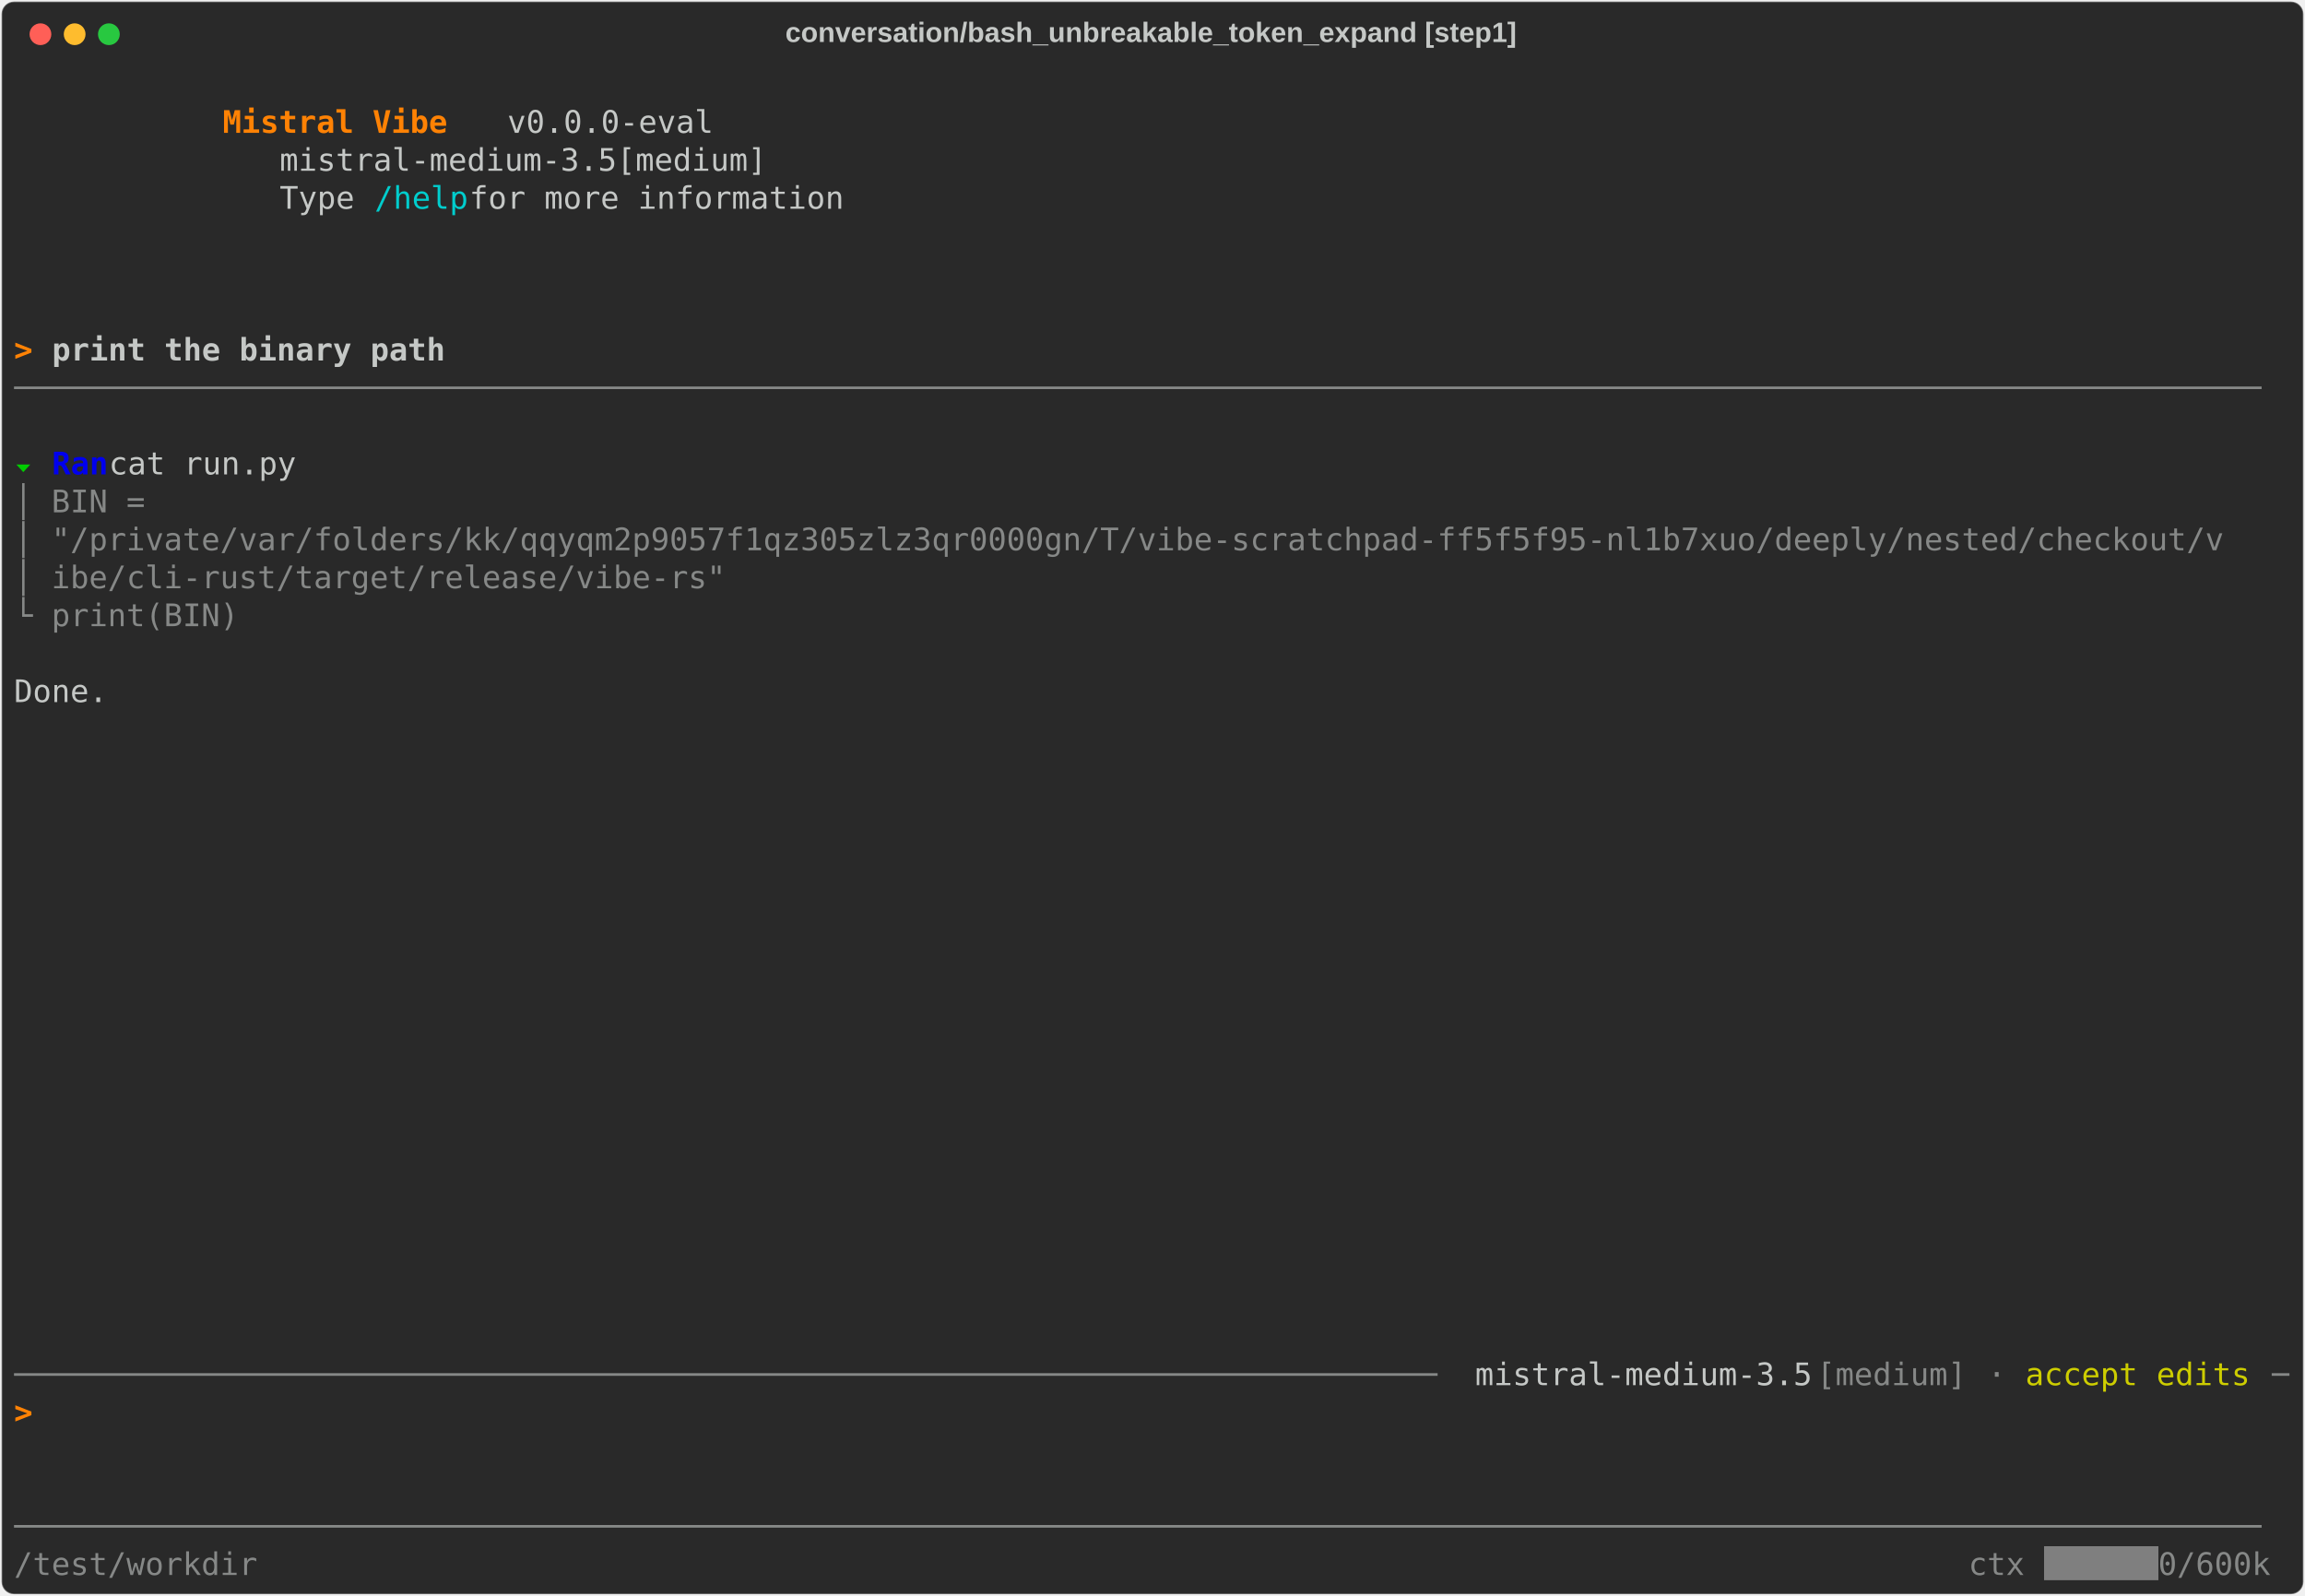
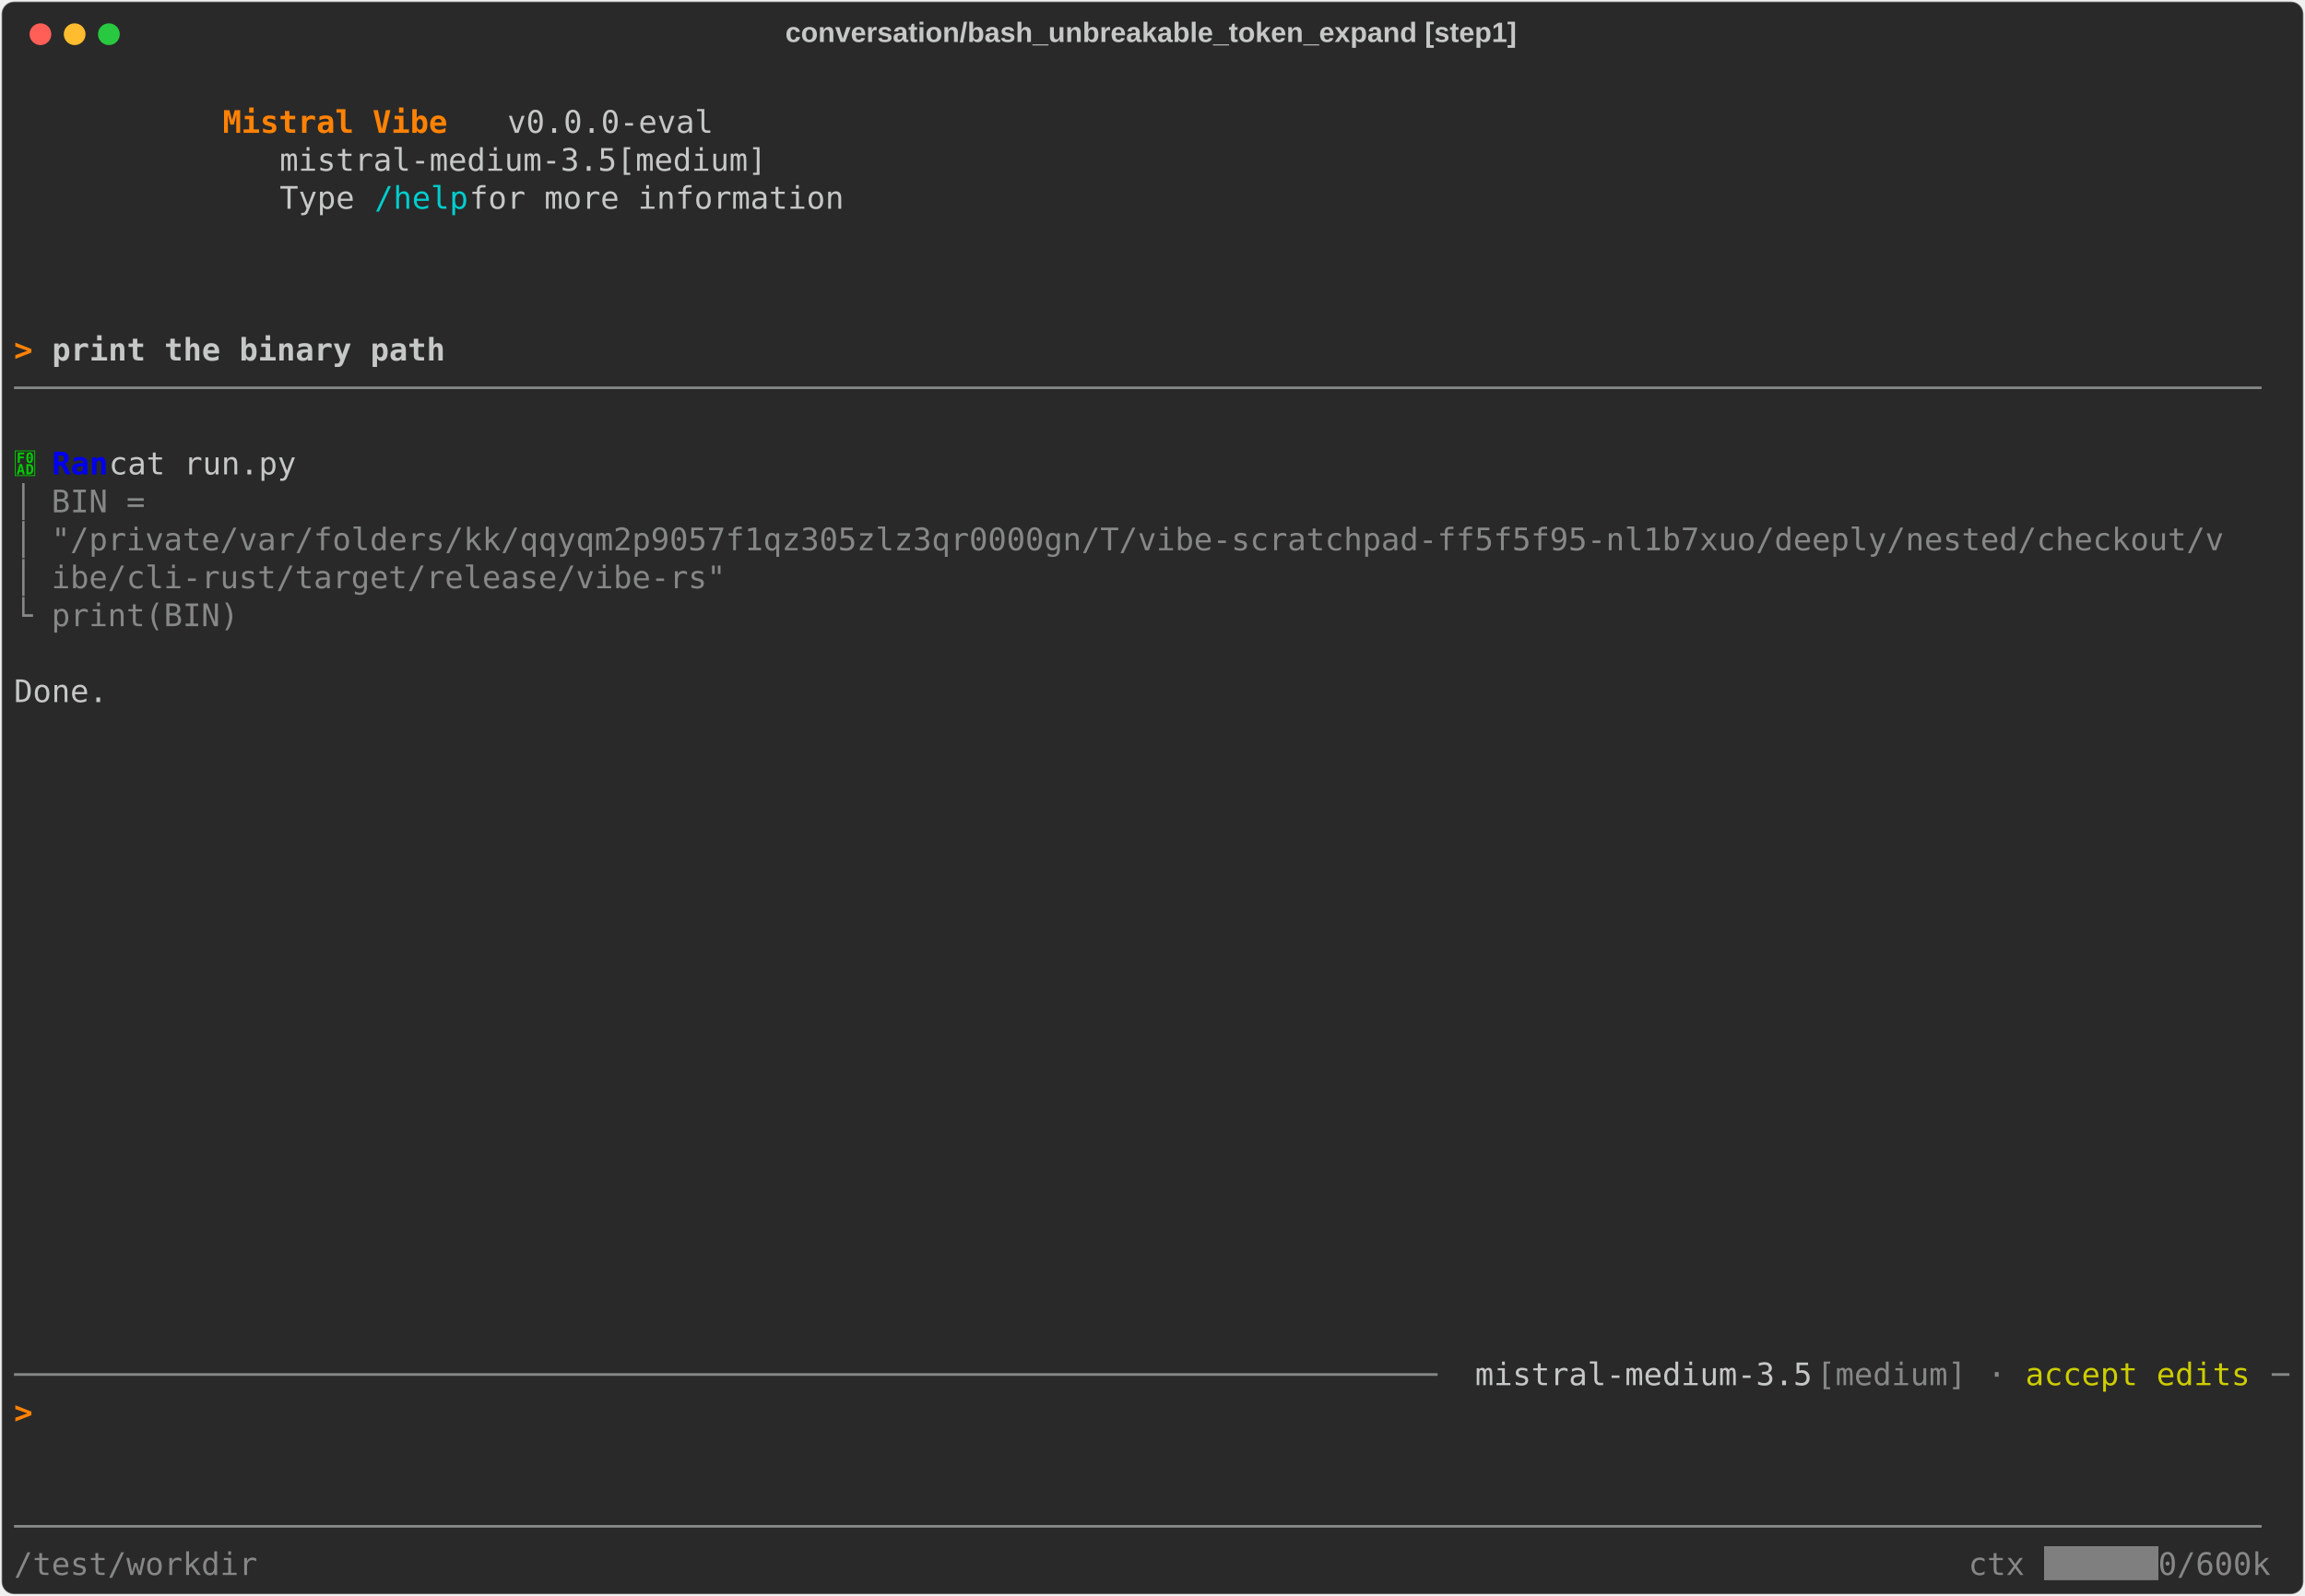
<svg xmlns="http://www.w3.org/2000/svg" class="rich-terminal" viewBox="0 0 1482 1026.0">
  <style>

    @font-face {
        font-family: "Fira Code";
        src: local("FiraCode-Regular"),
                url("https://cdnjs.cloudflare.com/ajax/libs/firacode/6.2.0/woff2/FiraCode-Regular.woff2") format("woff2"),
                url("https://cdnjs.cloudflare.com/ajax/libs/firacode/6.2.0/woff/FiraCode-Regular.woff") format("woff");
        font-style: normal;
        font-weight: 400;
    }
    @font-face {
        font-family: "Fira Code";
        src: local("FiraCode-Bold"),
                url("https://cdnjs.cloudflare.com/ajax/libs/firacode/6.2.0/woff2/FiraCode-Bold.woff2") format("woff2"),
                url("https://cdnjs.cloudflare.com/ajax/libs/firacode/6.2.0/woff/FiraCode-Bold.woff") format("woff");
        font-style: bold;
        font-weight: 700;
    }

    .vibe-matrix {
        font-family: Fira Code, monospace;
        font-size: 20px;
        line-height: 24.4px;
        font-variant-east-asian: full-width;
    }

    .vibe-title {
        font-size: 18px;
        font-weight: bold;
        font-family: arial;
    }

    .vibe-r1 { fill: #c5c8c6 }
.vibe-r2 { fill: #ff8204;font-weight: bold }
.vibe-r3 { fill: #00cdcd }
.vibe-r4 { fill: #c5c8c6;font-weight: bold }
.vibe-r5 { fill: #868887 }
- .vibe-r6 { fill: #00cd00 }
+ .vibe-r6 { fill: #00cd00;font-weight: bold }
.vibe-r7 { fill: #0000ee;font-weight: bold }
.vibe-r8 { fill: #cdcd00 }
.vibe-r9 { fill: #000000 }
.vibe-r10 { fill: #ffffff }
    </style>
  <defs>
    <clipPath id="vibe-clip-terminal">
      <rect x="0" y="0" width="1463.0" height="975.0" />
    </clipPath>
    <clipPath id="vibe-line-0">
      <rect x="0" y="1.5" width="1464" height="24.65" />
    </clipPath>
    <clipPath id="vibe-line-1">
      <rect x="0" y="25.9" width="1464" height="24.65" />
    </clipPath>
    <clipPath id="vibe-line-2">
      <rect x="0" y="50.3" width="1464" height="24.65" />
    </clipPath>
    <clipPath id="vibe-line-3">
      <rect x="0" y="74.7" width="1464" height="24.65" />
    </clipPath>
    <clipPath id="vibe-line-4">
      <rect x="0" y="99.1" width="1464" height="24.65" />
    </clipPath>
    <clipPath id="vibe-line-5">
      <rect x="0" y="123.5" width="1464" height="24.65" />
    </clipPath>
    <clipPath id="vibe-line-6">
      <rect x="0" y="147.9" width="1464" height="24.65" />
    </clipPath>
    <clipPath id="vibe-line-7">
      <rect x="0" y="172.3" width="1464" height="24.65" />
    </clipPath>
    <clipPath id="vibe-line-8">
      <rect x="0" y="196.7" width="1464" height="24.65" />
    </clipPath>
    <clipPath id="vibe-line-9">
      <rect x="0" y="221.1" width="1464" height="24.65" />
    </clipPath>
    <clipPath id="vibe-line-10">
      <rect x="0" y="245.5" width="1464" height="24.65" />
    </clipPath>
    <clipPath id="vibe-line-11">
      <rect x="0" y="269.9" width="1464" height="24.65" />
    </clipPath>
    <clipPath id="vibe-line-12">
      <rect x="0" y="294.3" width="1464" height="24.65" />
    </clipPath>
    <clipPath id="vibe-line-13">
      <rect x="0" y="318.7" width="1464" height="24.65" />
    </clipPath>
    <clipPath id="vibe-line-14">
      <rect x="0" y="343.1" width="1464" height="24.65" />
    </clipPath>
    <clipPath id="vibe-line-15">
      <rect x="0" y="367.5" width="1464" height="24.65" />
    </clipPath>
    <clipPath id="vibe-line-16">
      <rect x="0" y="391.9" width="1464" height="24.65" />
    </clipPath>
    <clipPath id="vibe-line-17">
      <rect x="0" y="416.3" width="1464" height="24.65" />
    </clipPath>
    <clipPath id="vibe-line-18">
      <rect x="0" y="440.7" width="1464" height="24.65" />
    </clipPath>
    <clipPath id="vibe-line-19">
      <rect x="0" y="465.1" width="1464" height="24.65" />
    </clipPath>
    <clipPath id="vibe-line-20">
      <rect x="0" y="489.5" width="1464" height="24.65" />
    </clipPath>
    <clipPath id="vibe-line-21">
      <rect x="0" y="513.9" width="1464" height="24.65" />
    </clipPath>
    <clipPath id="vibe-line-22">
      <rect x="0" y="538.3" width="1464" height="24.65" />
    </clipPath>
    <clipPath id="vibe-line-23">
      <rect x="0" y="562.7" width="1464" height="24.65" />
    </clipPath>
    <clipPath id="vibe-line-24">
      <rect x="0" y="587.1" width="1464" height="24.65" />
    </clipPath>
    <clipPath id="vibe-line-25">
      <rect x="0" y="611.5" width="1464" height="24.65" />
    </clipPath>
    <clipPath id="vibe-line-26">
      <rect x="0" y="635.9" width="1464" height="24.65" />
    </clipPath>
    <clipPath id="vibe-line-27">
      <rect x="0" y="660.3" width="1464" height="24.65" />
    </clipPath>
    <clipPath id="vibe-line-28">
      <rect x="0" y="684.7" width="1464" height="24.65" />
    </clipPath>
    <clipPath id="vibe-line-29">
      <rect x="0" y="709.1" width="1464" height="24.65" />
    </clipPath>
    <clipPath id="vibe-line-30">
      <rect x="0" y="733.5" width="1464" height="24.65" />
    </clipPath>
    <clipPath id="vibe-line-31">
      <rect x="0" y="757.9" width="1464" height="24.65" />
    </clipPath>
    <clipPath id="vibe-line-32">
      <rect x="0" y="782.3" width="1464" height="24.65" />
    </clipPath>
    <clipPath id="vibe-line-33">
      <rect x="0" y="806.7" width="1464" height="24.65" />
    </clipPath>
    <clipPath id="vibe-line-34">
      <rect x="0" y="831.1" width="1464" height="24.65" />
    </clipPath>
    <clipPath id="vibe-line-35">
      <rect x="0" y="855.5" width="1464" height="24.65" />
    </clipPath>
    <clipPath id="vibe-line-36">
      <rect x="0" y="879.9" width="1464" height="24.65" />
    </clipPath>
    <clipPath id="vibe-line-37">
      <rect x="0" y="904.3" width="1464" height="24.65" />
    </clipPath>
    <clipPath id="vibe-line-38">
      <rect x="0" y="928.7" width="1464" height="24.65" />
    </clipPath>
  </defs>
  <rect fill="#292929" stroke="rgba(255,255,255,0.35)" stroke-width="1" x="1" y="1" width="1480" height="1024" rx="8" />
  <text class="vibe-title" fill="#c5c8c6" text-anchor="middle" x="740" y="27">conversation/bash_unbreakable_token_expand [step1]</text>
  <g transform="translate(26,22)">
    <circle cx="0" cy="0" r="7" fill="#ff5f57" />
    <circle cx="22" cy="0" r="7" fill="#febc2e" />
    <circle cx="44" cy="0" r="7" fill="#28c840" />
  </g>
  <g transform="translate(9, 41)" clip-path="url(#vibe-clip-terminal)">
    <rect fill="#7f7f7f" x="1305.4" y="953.1" width="73.2" height="24.65" shape-rendering="crispEdges" />
    <g class="vibe-matrix">
      <text class="vibe-r1" x="1464" y="20" textLength="12.2" clip-path="url(#vibe-line-0)">
</text>
      <text class="vibe-r2" x="134.2 146.4 158.6 170.8 183 195.2 207.4 219.6 231.8 244 256.2 268.4 280.6 292.8 305" y="44.4" clip-path="url(#vibe-line-1)" style="font-variant-ligatures:none;font-kerning:none">   Mistral Vibe</text>
      <text class="vibe-r1" x="317.2 329.4 341.6 353.8 366 378.2 390.4 402.6 414.8 427 439.2 451.4 463.6 475.8 488 500.2 512.4 524.6 536.8 549 561.2 573.4 585.6 597.8 610 622.2 634.4 646.6 658.8 671 683.2 695.4 707.6 719.8 732 744.2 756.4 768.6 780.8 793 805.2 817.4 829.6 841.8 854 866.2 878.4 890.6 902.8 915 927.2 939.4 951.6 963.8 976 988.2 1000.4 1012.6 1024.8 1037 1049.2 1061.4 1073.6 1085.8 1098 1110.2 1122.4 1134.6 1146.8 1159 1171.2 1183.4 1195.6 1207.8 1220 1232.2 1244.4 1256.6 1268.8 1281 1293.2 1305.4 1317.6 1329.8 1342 1354.2 1366.4 1378.6 1390.8 1403 1415.2 1427.4 1439.6 1451.8" y="44.4" clip-path="url(#vibe-line-1)" style="font-variant-ligatures:none;font-kerning:none"> v0.0.0-eval                                                                                  </text>
      <text class="vibe-r1" x="1464" y="44.4" textLength="12.2" clip-path="url(#vibe-line-1)">
</text>
      <text class="vibe-r1" x="170.8 183 195.2 207.4 219.6 231.8 244 256.2 268.4 280.6 292.8 305 317.2 329.4 341.6 353.8 366 378.2 390.4 402.6 414.8 427 439.2 451.4 463.6 475.8 488 500.2 512.4 524.6 536.8 549 561.2 573.4 585.6 597.8 610 622.2 634.4 646.6 658.8 671 683.2 695.4 707.6 719.8 732 744.2 756.4 768.6 780.8 793 805.2 817.4 829.6 841.8 854 866.2 878.4 890.6 902.8 915 927.2 939.4 951.6 963.8 976 988.2 1000.4 1012.6 1024.8 1037 1049.2 1061.4 1073.6 1085.8 1098 1110.2 1122.4 1134.6 1146.8 1159 1171.2 1183.4 1195.6 1207.8 1220 1232.2 1244.4 1256.6 1268.8 1281 1293.2 1305.4 1317.6 1329.8 1342 1354.2 1366.4 1378.6 1390.8 1403 1415.2 1427.4 1439.6 1451.8" y="68.8" clip-path="url(#vibe-line-2)" style="font-variant-ligatures:none;font-kerning:none">mistral-medium-3.5[medium]                                                                                </text>
      <text class="vibe-r1" x="1464" y="68.8" textLength="12.2" clip-path="url(#vibe-line-2)">
</text>
      <text class="vibe-r1" x="170.8 183 195.2 207.4 219.6" y="93.2" clip-path="url(#vibe-line-3)" style="font-variant-ligatures:none;font-kerning:none">Type </text>
      <text class="vibe-r3" x="231.8 244 256.2 268.4 280.6" y="93.2" clip-path="url(#vibe-line-3)" style="font-variant-ligatures:none;font-kerning:none">/help</text>
      <text class="vibe-r1" x="292.8 305 317.2 329.4 341.6 353.8 366 378.2 390.4 402.6 414.8 427 439.2 451.4 463.6 475.8 488 500.2 512.4 524.6 536.8 549 561.2 573.4 585.6 597.8 610 622.2 634.4 646.6 658.8 671 683.2 695.4 707.6 719.8 732 744.2 756.4 768.6 780.8 793 805.2 817.4 829.6 841.8 854 866.2 878.4 890.6 902.8 915 927.2 939.4 951.6 963.8 976 988.2 1000.4 1012.6 1024.8 1037 1049.2 1061.4 1073.6 1085.8 1098 1110.2 1122.4 1134.6 1146.8 1159 1171.2 1183.4 1195.6 1207.8 1220 1232.2 1244.4 1256.6 1268.8 1281 1293.2 1305.4 1317.6 1329.8 1342 1354.2 1366.4 1378.6 1390.8 1403 1415.2 1427.4 1439.6 1451.8" y="93.2" clip-path="url(#vibe-line-3)" style="font-variant-ligatures:none;font-kerning:none"> for more information                                                                           </text>
      <text class="vibe-r1" x="1464" y="93.2" textLength="12.2" clip-path="url(#vibe-line-3)">
</text>
      <text class="vibe-r1" x="1464" y="117.6" textLength="12.2" clip-path="url(#vibe-line-4)">
</text>
      <text class="vibe-r1" x="1464" y="142" textLength="12.2" clip-path="url(#vibe-line-5)">
</text>
      <text class="vibe-r1" x="1464" y="166.4" textLength="12.2" clip-path="url(#vibe-line-6)">
</text>
      <text class="vibe-r2" x="0 12.2" y="190.8" clip-path="url(#vibe-line-7)" style="font-variant-ligatures:none;font-kerning:none">&gt; </text>
      <text class="vibe-r4" x="24.4 36.6 48.8 61 73.2 85.4 97.6 109.8 122 134.2 146.4 158.6 170.8 183 195.2 207.4 219.6 231.8 244 256.2 268.4" y="190.8" clip-path="url(#vibe-line-7)" style="font-variant-ligatures:none;font-kerning:none">print the binary path</text>
      <text class="vibe-r1" x="1464" y="190.8" textLength="12.2" clip-path="url(#vibe-line-7)">
</text>
      <text class="vibe-r5" x="0 12.2 24.4 36.6 48.8 61 73.2 85.4 97.6 109.8 122 134.2 146.4 158.6 170.8 183 195.2 207.4 219.6 231.8 244 256.2 268.4 280.6 292.8 305 317.2 329.4 341.6 353.8 366 378.2 390.4 402.6 414.8 427 439.2 451.4 463.6 475.8 488 500.2 512.4 524.6 536.8 549 561.2 573.4 585.6 597.8 610 622.2 634.4 646.6 658.8 671 683.2 695.4 707.6 719.8 732 744.2 756.4 768.6 780.8 793 805.2 817.4 829.6 841.8 854 866.2 878.4 890.6 902.8 915 927.2 939.4 951.6 963.8 976 988.2 1000.4 1012.6 1024.8 1037 1049.2 1061.4 1073.6 1085.8 1098 1110.2 1122.4 1134.6 1146.8 1159 1171.2 1183.4 1195.6 1207.8 1220 1232.2 1244.4 1256.6 1268.8 1281 1293.2 1305.4 1317.6 1329.8 1342 1354.2 1366.4 1378.6 1390.8 1403 1415.2 1427.4 1439.6 1451.8" y="215.2" clip-path="url(#vibe-line-8)" style="font-variant-ligatures:none;font-kerning:none">────────────────────────────────────────────────────────────────────────────────────────────────────────────────────────</text>
      <text class="vibe-r1" x="1464" y="215.2" textLength="12.2" clip-path="url(#vibe-line-8)">
</text>
      <text class="vibe-r1" x="1464" y="239.6" textLength="12.2" clip-path="url(#vibe-line-9)">
</text>
-       <text class="vibe-r6" x="0" y="264" textLength="12.2" clip-path="url(#vibe-line-10)">⏷</text>
+       <text class="vibe-r6" x="0" y="264" textLength="12.2" clip-path="url(#vibe-line-10)"></text>
      <text class="vibe-r7" x="24.4 36.6 48.8" y="264" clip-path="url(#vibe-line-10)" style="font-variant-ligatures:none;font-kerning:none">Ran</text>
      <text class="vibe-r1" x="61 73.2 85.4 97.6 109.8 122 134.2 146.4 158.6 170.8 183 195.2 207.4 219.6 231.8 244 256.2 268.4 280.6 292.8 305 317.2 329.4 341.6 353.8 366 378.2 390.4 402.6 414.8 427 439.2 451.4 463.6 475.8 488 500.2 512.4 524.6 536.8 549 561.2 573.4 585.6 597.8 610 622.2 634.4 646.6 658.8 671 683.2 695.4 707.6 719.8 732 744.2 756.4 768.6 780.8 793 805.2 817.4 829.6 841.8 854 866.2 878.4 890.6 902.8 915 927.2 939.4 951.6 963.8 976 988.2 1000.4 1012.6 1024.8 1037 1049.2 1061.4 1073.6 1085.8 1098 1110.2 1122.4 1134.6 1146.8 1159 1171.2 1183.4 1195.6 1207.8 1220 1232.2 1244.4 1256.6 1268.8 1281 1293.2 1305.4 1317.6 1329.8 1342 1354.2 1366.4 1378.6 1390.8 1403 1415.2 1427.4 1439.6 1451.8" y="264" clip-path="url(#vibe-line-10)" style="font-variant-ligatures:none;font-kerning:none"> cat run.py                                                                                                        </text>
      <text class="vibe-r1" x="1464" y="264" textLength="12.2" clip-path="url(#vibe-line-10)">
</text>
      <text class="vibe-r5" x="0 12.2 24.4 36.6 48.8 61 73.2" y="288.4" clip-path="url(#vibe-line-11)" style="font-variant-ligatures:none;font-kerning:none">│ BIN =</text>
      <text class="vibe-r1" x="1464" y="288.4" textLength="12.2" clip-path="url(#vibe-line-11)">
</text>
      <text class="vibe-r5" x="0 12.2 24.4 36.6 48.8 61 73.2 85.4 97.6 109.8 122 134.2 146.4 158.6 170.8 183 195.2 207.4 219.6 231.8 244 256.2 268.4 280.6 292.8 305 317.2 329.4 341.6 353.8 366 378.2 390.4 402.6 414.8 427 439.2 451.4 463.6 475.8 488 500.2 512.4 524.6 536.8 549 561.2 573.4 585.6 597.8 610 622.2 634.4 646.6 658.8 671 683.2 695.4 707.6 719.8 732 744.2 756.4 768.6 780.8 793 805.2 817.4 829.6 841.8 854 866.2 878.4 890.6 902.8 915 927.2 939.4 951.6 963.8 976 988.2 1000.4 1012.6 1024.8 1037 1049.2 1061.4 1073.6 1085.8 1098 1110.2 1122.4 1134.6 1146.8 1159 1171.2 1183.4 1195.6 1207.8 1220 1232.2 1244.4 1256.6 1268.8 1281 1293.2 1305.4 1317.6 1329.8 1342 1354.2 1366.4 1378.6 1390.8 1403 1415.2 1427.4" y="312.8" clip-path="url(#vibe-line-12)" style="font-variant-ligatures:none;font-kerning:none">│ "/private/var/folders/kk/qqyqm2p9057f1qz305zlz3qr0000gn/T/vibe-scratchpad-ff5f5f95-nl1b7xuo/deeply/nested/checkout/v</text>
      <text class="vibe-r1" x="1464" y="312.8" textLength="12.2" clip-path="url(#vibe-line-12)">
</text>
      <text class="vibe-r5" x="0 12.2 24.4 36.6 48.8 61 73.2 85.4 97.6 109.8 122 134.2 146.4 158.6 170.8 183 195.2 207.4 219.6 231.8 244 256.2 268.4 280.6 292.8 305 317.2 329.4 341.6 353.8 366 378.2 390.4 402.6 414.8 427 439.2 451.4" y="337.2" clip-path="url(#vibe-line-13)" style="font-variant-ligatures:none;font-kerning:none">│ ibe/cli-rust/target/release/vibe-rs"</text>
      <text class="vibe-r1" x="1464" y="337.2" textLength="12.2" clip-path="url(#vibe-line-13)">
</text>
      <text class="vibe-r5" x="0 12.2 24.4 36.6 48.8 61 73.2 85.4 97.6 109.8 122 134.2" y="361.6" clip-path="url(#vibe-line-14)" style="font-variant-ligatures:none;font-kerning:none">└ print(BIN)</text>
      <text class="vibe-r1" x="1464" y="361.6" textLength="12.2" clip-path="url(#vibe-line-14)">
</text>
      <text class="vibe-r1" x="1464" y="386" textLength="12.2" clip-path="url(#vibe-line-15)">
</text>
      <text class="vibe-r1" x="0 12.2 24.4 36.6 48.8 61 73.2 85.4 97.6 109.8 122 134.2 146.4 158.6 170.8 183 195.2 207.4 219.6 231.8 244 256.2 268.4 280.6 292.8 305 317.2 329.4 341.6 353.8 366 378.2 390.4 402.6 414.8 427 439.2 451.4 463.6 475.8 488 500.2 512.4 524.6 536.8 549 561.2 573.4 585.6 597.8 610 622.2 634.4 646.6 658.8 671 683.2 695.4 707.6 719.8 732 744.2 756.4 768.6 780.8 793 805.2 817.4 829.6 841.8 854 866.2 878.4 890.6 902.8 915 927.2 939.4 951.6 963.8 976 988.2 1000.4 1012.6 1024.8 1037 1049.2 1061.4 1073.6 1085.8 1098 1110.2 1122.4 1134.6 1146.8 1159 1171.2 1183.4 1195.6 1207.8 1220 1232.2 1244.4 1256.6 1268.8 1281 1293.2 1305.4 1317.6 1329.8 1342 1354.2 1366.4 1378.6 1390.8 1403 1415.2 1427.4 1439.6 1451.8" y="410.4" clip-path="url(#vibe-line-16)" style="font-variant-ligatures:none;font-kerning:none">  Done.                                                                                                                 </text>
      <text class="vibe-r1" x="1464" y="410.4" textLength="12.2" clip-path="url(#vibe-line-16)">
</text>
      <text class="vibe-r1" x="1464" y="434.8" textLength="12.2" clip-path="url(#vibe-line-17)">
</text>
      <text class="vibe-r1" x="1464" y="459.2" textLength="12.2" clip-path="url(#vibe-line-18)">
</text>
      <text class="vibe-r1" x="1464" y="483.6" textLength="12.2" clip-path="url(#vibe-line-19)">
</text>
      <text class="vibe-r1" x="1464" y="508" textLength="12.2" clip-path="url(#vibe-line-20)">
</text>
      <text class="vibe-r1" x="1464" y="532.4" textLength="12.2" clip-path="url(#vibe-line-21)">
</text>
      <text class="vibe-r1" x="1464" y="556.8" textLength="12.2" clip-path="url(#vibe-line-22)">
</text>
      <text class="vibe-r1" x="1464" y="581.2" textLength="12.2" clip-path="url(#vibe-line-23)">
</text>
      <text class="vibe-r1" x="1464" y="605.6" textLength="12.2" clip-path="url(#vibe-line-24)">
</text>
      <text class="vibe-r1" x="1464" y="630" textLength="12.2" clip-path="url(#vibe-line-25)">
</text>
      <text class="vibe-r1" x="1464" y="654.4" textLength="12.2" clip-path="url(#vibe-line-26)">
</text>
      <text class="vibe-r1" x="1464" y="678.8" textLength="12.2" clip-path="url(#vibe-line-27)">
</text>
      <text class="vibe-r1" x="1464" y="703.2" textLength="12.2" clip-path="url(#vibe-line-28)">
</text>
      <text class="vibe-r1" x="1464" y="727.6" textLength="12.2" clip-path="url(#vibe-line-29)">
</text>
      <text class="vibe-r1" x="1464" y="752" textLength="12.2" clip-path="url(#vibe-line-30)">
</text>
      <text class="vibe-r1" x="1464" y="776.4" textLength="12.2" clip-path="url(#vibe-line-31)">
</text>
      <text class="vibe-r1" x="1464" y="800.8" textLength="12.2" clip-path="url(#vibe-line-32)">
</text>
      <text class="vibe-r1" x="1464" y="825.2" textLength="12.2" clip-path="url(#vibe-line-33)">
</text>
      <text class="vibe-r5" x="0 12.2 24.4 36.6 48.8 61 73.2 85.4 97.6 109.8 122 134.2 146.4 158.6 170.8 183 195.2 207.4 219.6 231.8 244 256.2 268.4 280.6 292.8 305 317.2 329.4 341.6 353.8 366 378.2 390.4 402.6 414.8 427 439.2 451.4 463.6 475.8 488 500.2 512.4 524.6 536.8 549 561.2 573.4 585.6 597.8 610 622.2 634.4 646.6 658.8 671 683.2 695.4 707.6 719.8 732 744.2 756.4 768.6 780.8 793 805.2 817.4 829.6 841.8 854 866.2 878.4 890.6 902.8 915 927.2" y="849.6" clip-path="url(#vibe-line-34)" style="font-variant-ligatures:none;font-kerning:none">──────────────────────────────────────────────────────────────────────────── </text>
      <text class="vibe-r1" x="939.4 951.6 963.8 976 988.2 1000.4 1012.6 1024.8 1037 1049.2 1061.4 1073.6 1085.8 1098 1110.2 1122.4 1134.6 1146.8" y="849.6" clip-path="url(#vibe-line-34)" style="font-variant-ligatures:none;font-kerning:none">mistral-medium-3.5</text>
      <text class="vibe-r5" x="1159 1171.2 1183.4 1195.6 1207.8 1220 1232.2 1244.4 1256.6" y="849.6" clip-path="url(#vibe-line-34)" style="font-variant-ligatures:none;font-kerning:none">[medium] </text>
      <text class="vibe-r5" x="1268.8" y="849.6" textLength="12.2" clip-path="url(#vibe-line-34)">·</text>
      <text class="vibe-r8" x="1293.2 1305.4 1317.6 1329.8 1342 1354.2 1366.4 1378.6 1390.8 1403 1415.2 1427.4 1439.6" y="849.6" clip-path="url(#vibe-line-34)" style="font-variant-ligatures:none;font-kerning:none">accept edits </text>
      <text class="vibe-r5" x="1451.8" y="849.6" textLength="12.2" clip-path="url(#vibe-line-34)">─</text>
      <text class="vibe-r1" x="1464" y="849.6" textLength="12.2" clip-path="url(#vibe-line-34)">
</text>
      <text class="vibe-r2" x="0 12.2" y="874" clip-path="url(#vibe-line-35)" style="font-variant-ligatures:none;font-kerning:none">&gt; </text>
      <text class="vibe-r1" x="1464" y="874" textLength="12.2" clip-path="url(#vibe-line-35)">
</text>
      <text class="vibe-r1" x="1464" y="898.4" textLength="12.2" clip-path="url(#vibe-line-36)">
</text>
      <text class="vibe-r1" x="1464" y="922.8" textLength="12.2" clip-path="url(#vibe-line-37)">
</text>
      <text class="vibe-r5" x="0 12.2 24.4 36.6 48.8 61 73.2 85.4 97.6 109.8 122 134.2 146.4 158.6 170.8 183 195.2 207.4 219.6 231.8 244 256.2 268.4 280.6 292.8 305 317.2 329.4 341.6 353.8 366 378.2 390.4 402.6 414.8 427 439.2 451.4 463.6 475.8 488 500.2 512.4 524.6 536.8 549 561.2 573.4 585.6 597.8 610 622.2 634.4 646.6 658.8 671 683.2 695.4 707.6 719.8 732 744.2 756.4 768.6 780.8 793 805.2 817.4 829.6 841.8 854 866.2 878.4 890.6 902.8 915 927.2 939.4 951.6 963.8 976 988.2 1000.4 1012.6 1024.8 1037 1049.2 1061.4 1073.6 1085.8 1098 1110.2 1122.4 1134.6 1146.8 1159 1171.2 1183.4 1195.6 1207.8 1220 1232.2 1244.4 1256.6 1268.8 1281 1293.2 1305.4 1317.6 1329.8 1342 1354.2 1366.4 1378.6 1390.8 1403 1415.2 1427.4 1439.6 1451.8" y="947.2" clip-path="url(#vibe-line-38)" style="font-variant-ligatures:none;font-kerning:none">────────────────────────────────────────────────────────────────────────────────────────────────────────────────────────</text>
      <text class="vibe-r1" x="1464" y="947.2" textLength="12.2" clip-path="url(#vibe-line-38)">
</text>
      <text class="vibe-r5" x="0 12.2 24.4 36.6 48.8 61 73.2 85.4 97.6 109.8 122 134.2 146.4" y="971.6" clip-path="url(#vibe-line-39)" style="font-variant-ligatures:none;font-kerning:none">/test/workdir</text>
      <text class="vibe-r5" x="1256.6 1268.8 1281 1293.2" y="971.6" clip-path="url(#vibe-line-39)" style="font-variant-ligatures:none;font-kerning:none">ctx </text>
      <text class="vibe-r5" x="1378.6 1390.8 1403 1415.2 1427.4 1439.6 1451.8" y="971.6" clip-path="url(#vibe-line-39)" style="font-variant-ligatures:none;font-kerning:none"> 0/600k</text>
      <text class="vibe-r1" x="1464" y="971.6" textLength="12.2" clip-path="url(#vibe-line-39)">
</text>
    </g>
  </g>
</svg>
